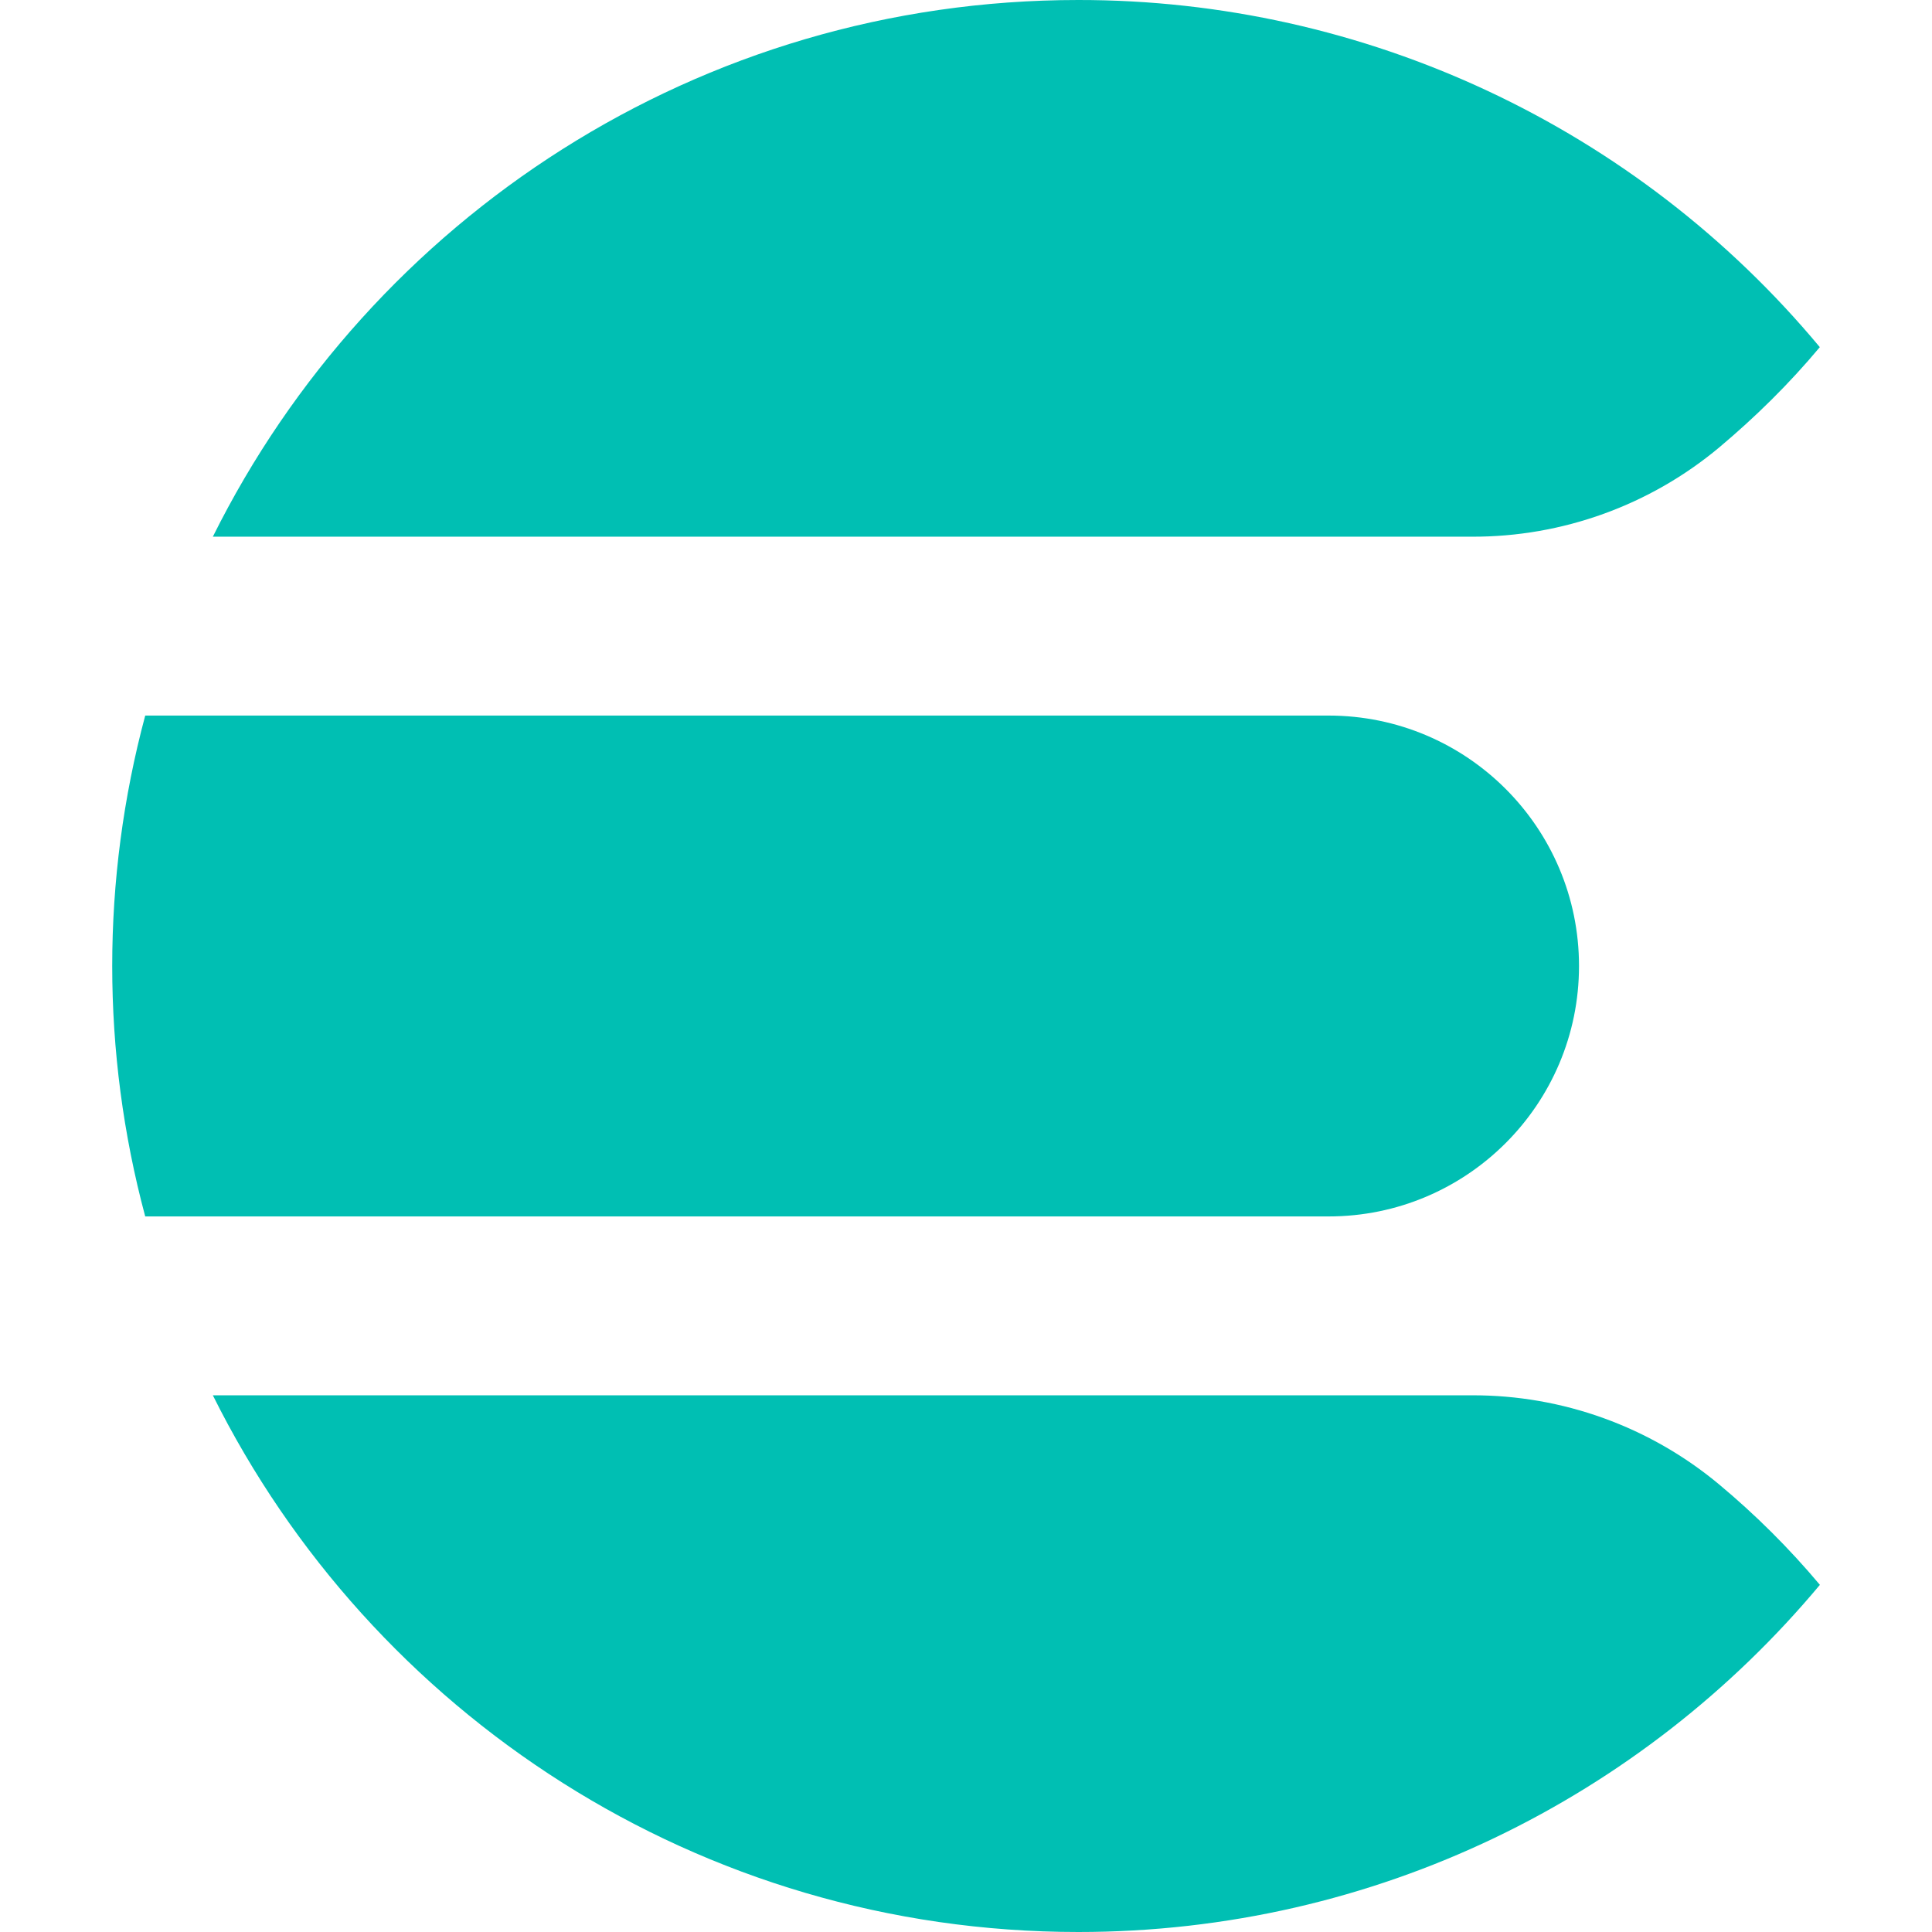
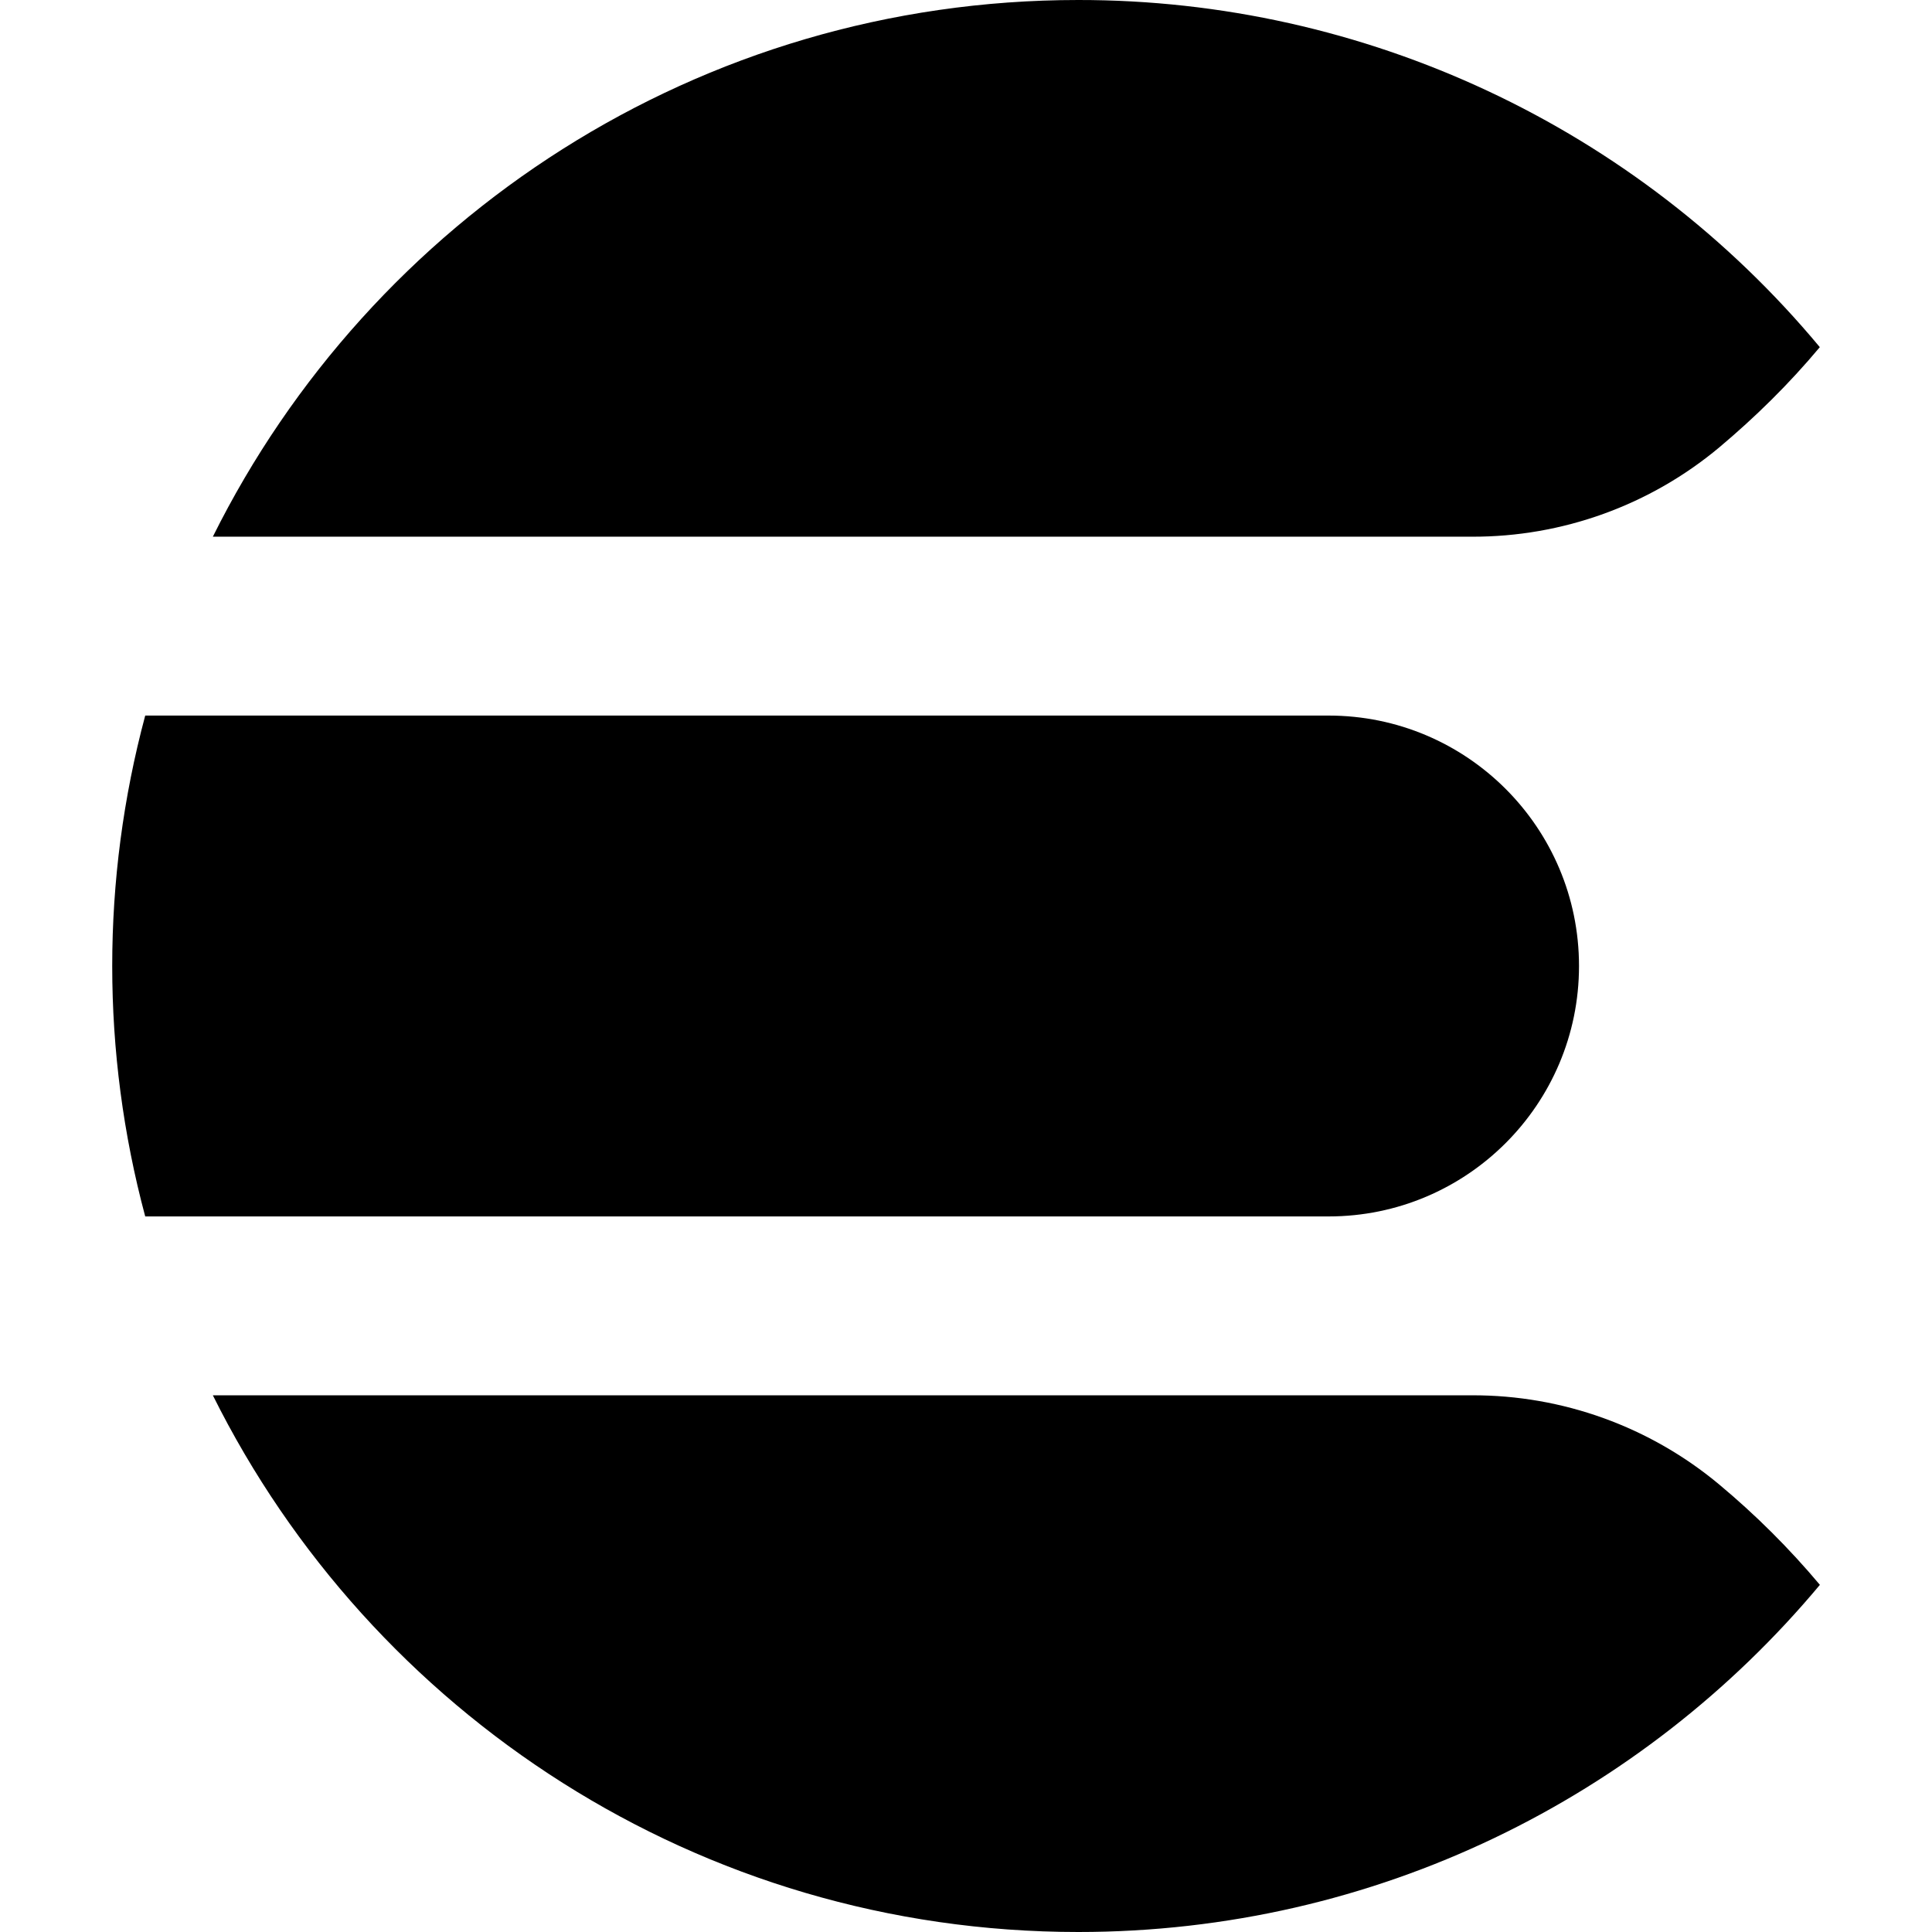
- <svg xmlns="http://www.w3.org/2000/svg" fill="#00BFB3" role="img" viewBox="0 0 24 24">
+ <svg xmlns="http://www.w3.org/2000/svg" role="img" viewBox="0 0 24 24">
  <path d="M13.394 0C8.683 0 4.609 2.716 2.644 6.667h15.641a4.77 4.77 0 0 0 3.073-1.11c.446-.375.864-.785 1.247-1.243l.001-.002A11.974 11.974 0 0 0 13.394 0zM1.804 8.889a12.009 12.009 0 0 0 0 6.222h14.7a3.111 3.111 0 1 0 0-6.222zm.84 8.444C4.61 21.283 8.684 24 13.395 24c3.701 0 7.011-1.677 9.212-4.312l-.001-.002a9.958 9.958 0 0 0-1.247-1.243 4.77 4.77 0 0 0-3.073-1.11z" />
</svg>
